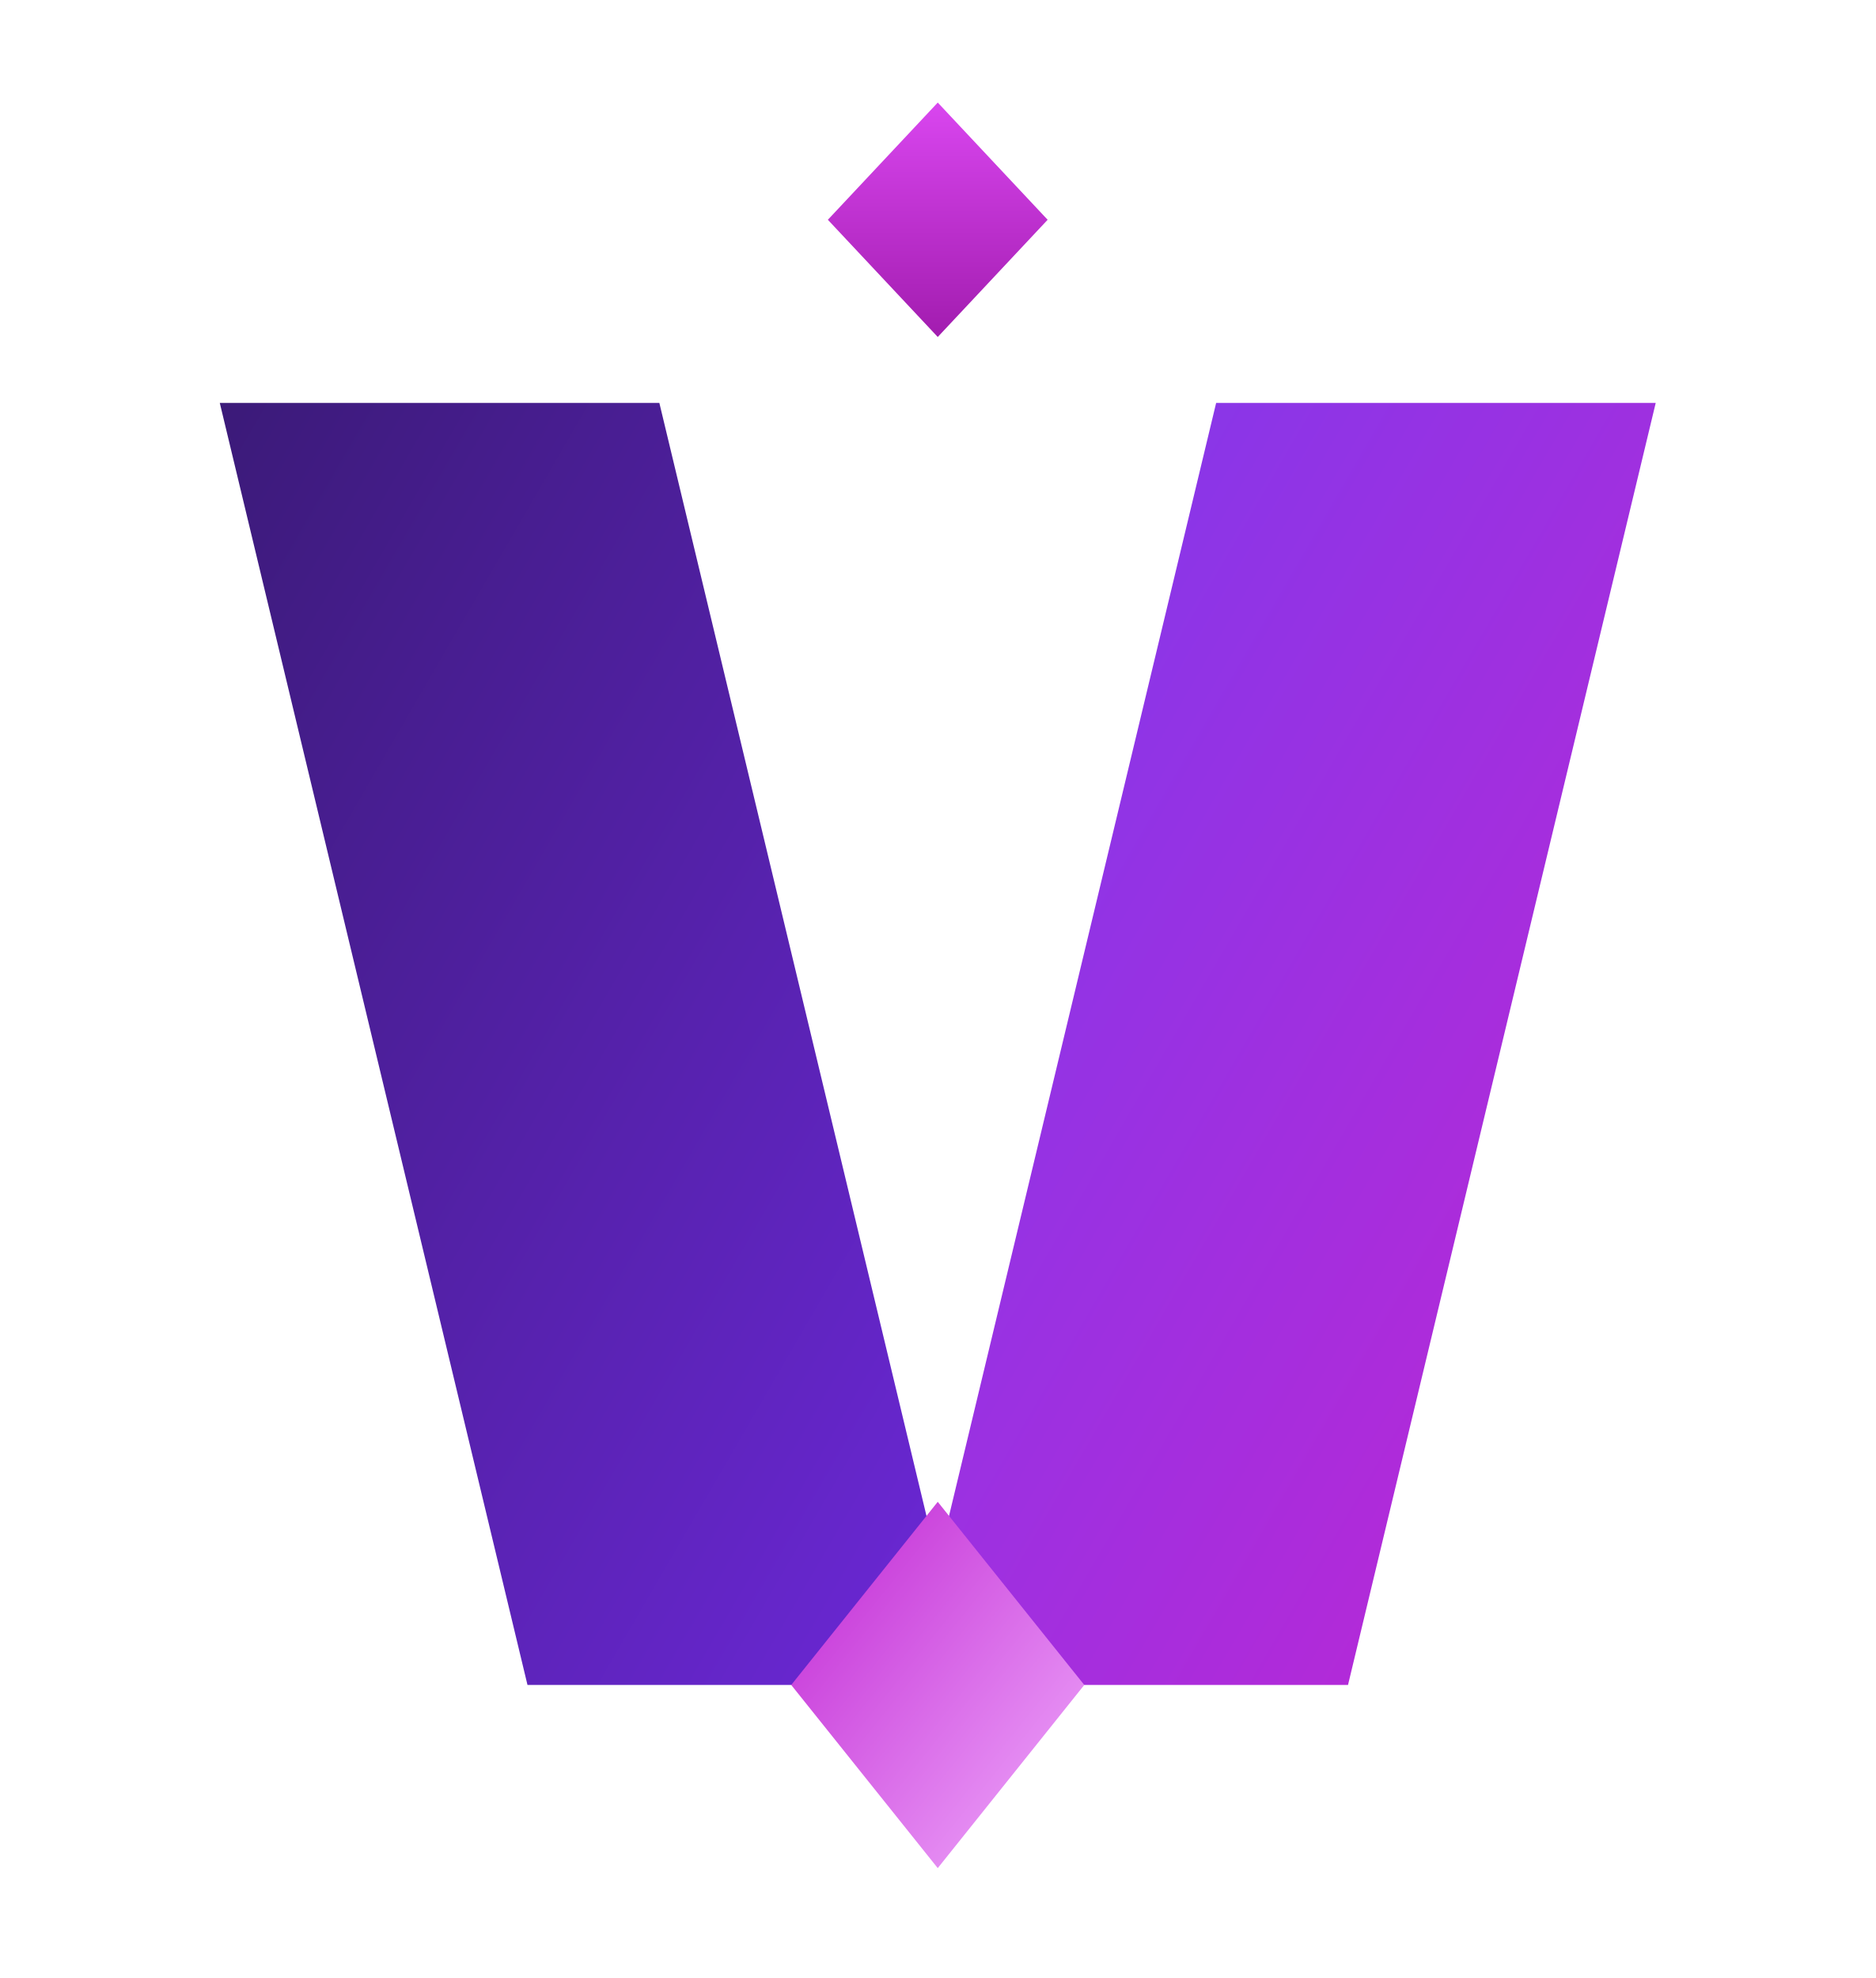
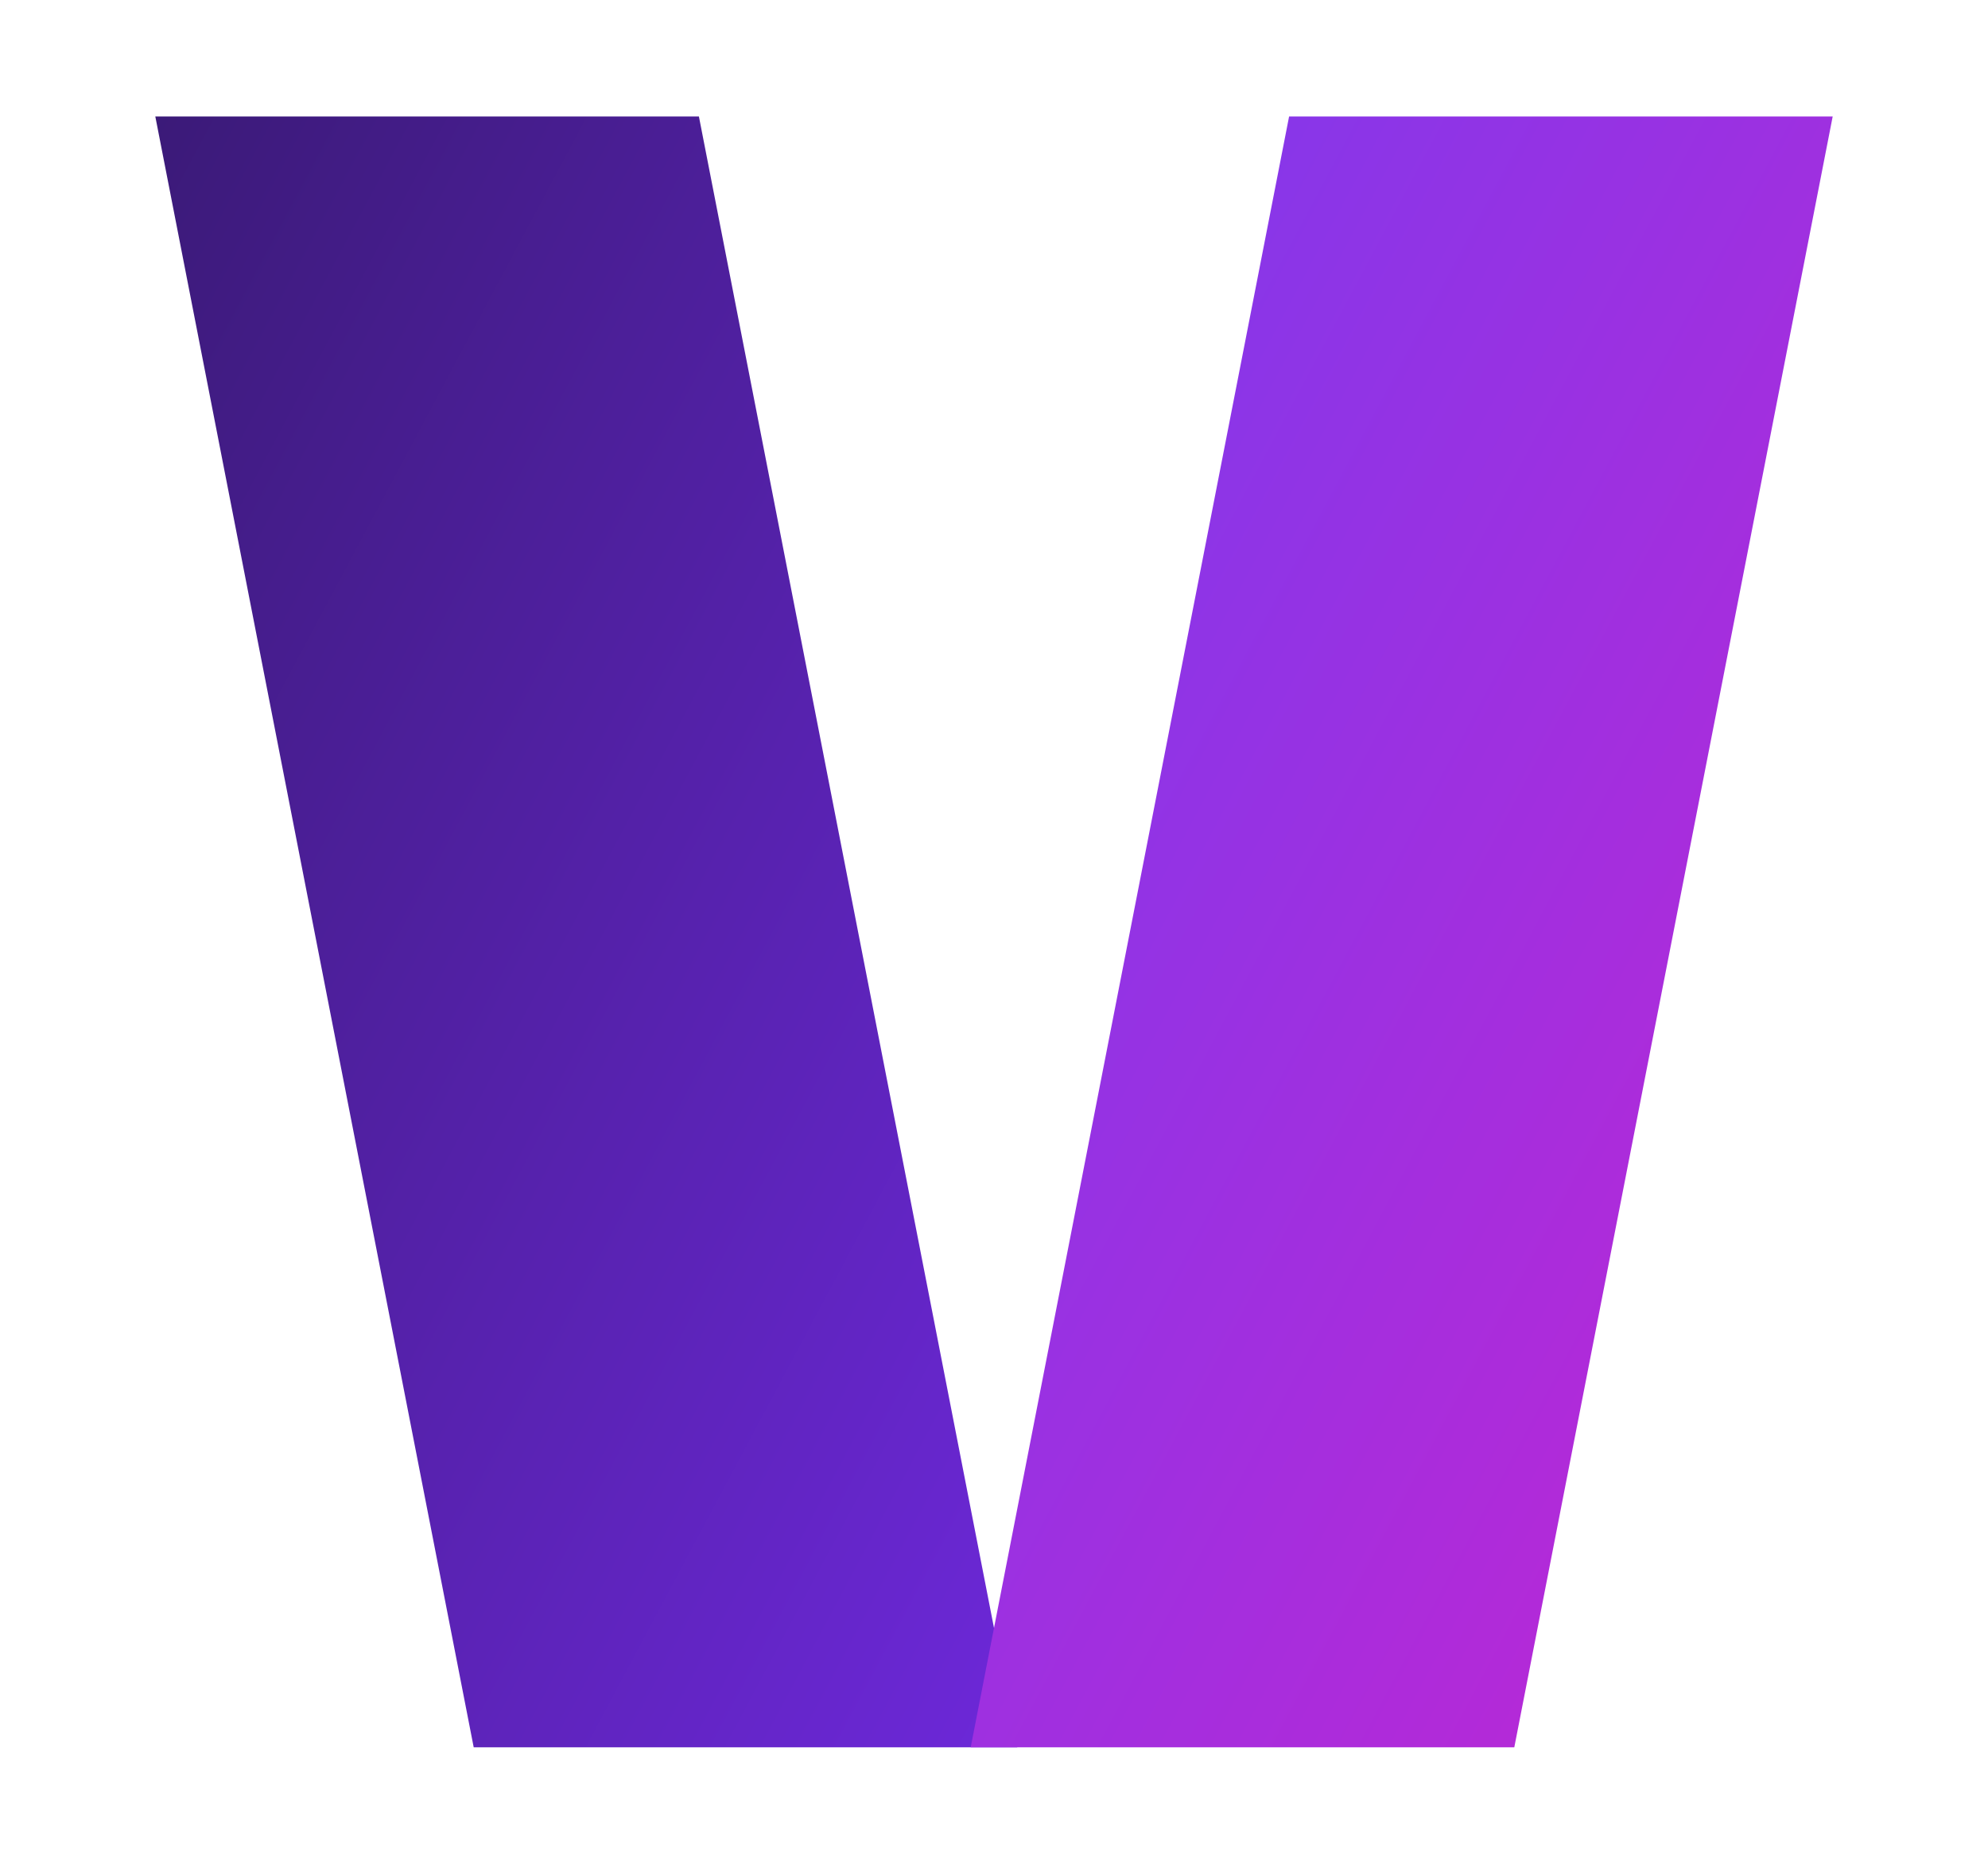
- <svg xmlns="http://www.w3.org/2000/svg" viewBox="0 0 512 540" role="img" aria-label="Veltra">
+ <svg xmlns="http://www.w3.org/2000/svg" viewBox="0 0 512 480" role="img" aria-label="Veltra">
  <defs>
    <linearGradient id="vLeft" x1="0" y1="0" x2="1" y2="1">
      <stop offset="0%" stop-color="#3B1A78" />
      <stop offset="100%" stop-color="#6D28D9" />
    </linearGradient>
    <linearGradient id="vRight" x1="0" y1="0" x2="1" y2="1">
      <stop offset="0%" stop-color="#7C3AED" />
      <stop offset="100%" stop-color="#C026D3" />
    </linearGradient>
-     <linearGradient id="vDrop" x1="0" y1="0" x2="1" y2="1">
-       <stop offset="0%" stop-color="#C026D3" />
-       <stop offset="100%" stop-color="#F0ABFC" />
-     </linearGradient>
-     <linearGradient id="vJewel" x1="0" y1="0" x2="0" y2="1">
-       <stop offset="0%" stop-color="#D946EF" />
-       <stop offset="100%" stop-color="#A21CAF" />
-     </linearGradient>
  </defs>
-   <path d="M256 28 L286 60 L256 92 L226 60 Z" fill="url(#vJewel)" />
-   <path d="M60 110 L180 110 L264 460 L144 460 Z" fill="url(#vLeft)" />
-   <path d="M332 110 L452 110 L368 460 L248 460 Z" fill="url(#vRight)" />
-   <path d="M256 410 L296 460 L256 510 L216 460 Z" fill="url(#vDrop)" />
+   <path d="M40 30 L180 30 L262 450 L122 450 Z" fill="url(#vLeft)" />
+   <path d="M332 30 L472 30 L390 450 L250 450 Z" fill="url(#vRight)" />
</svg>
